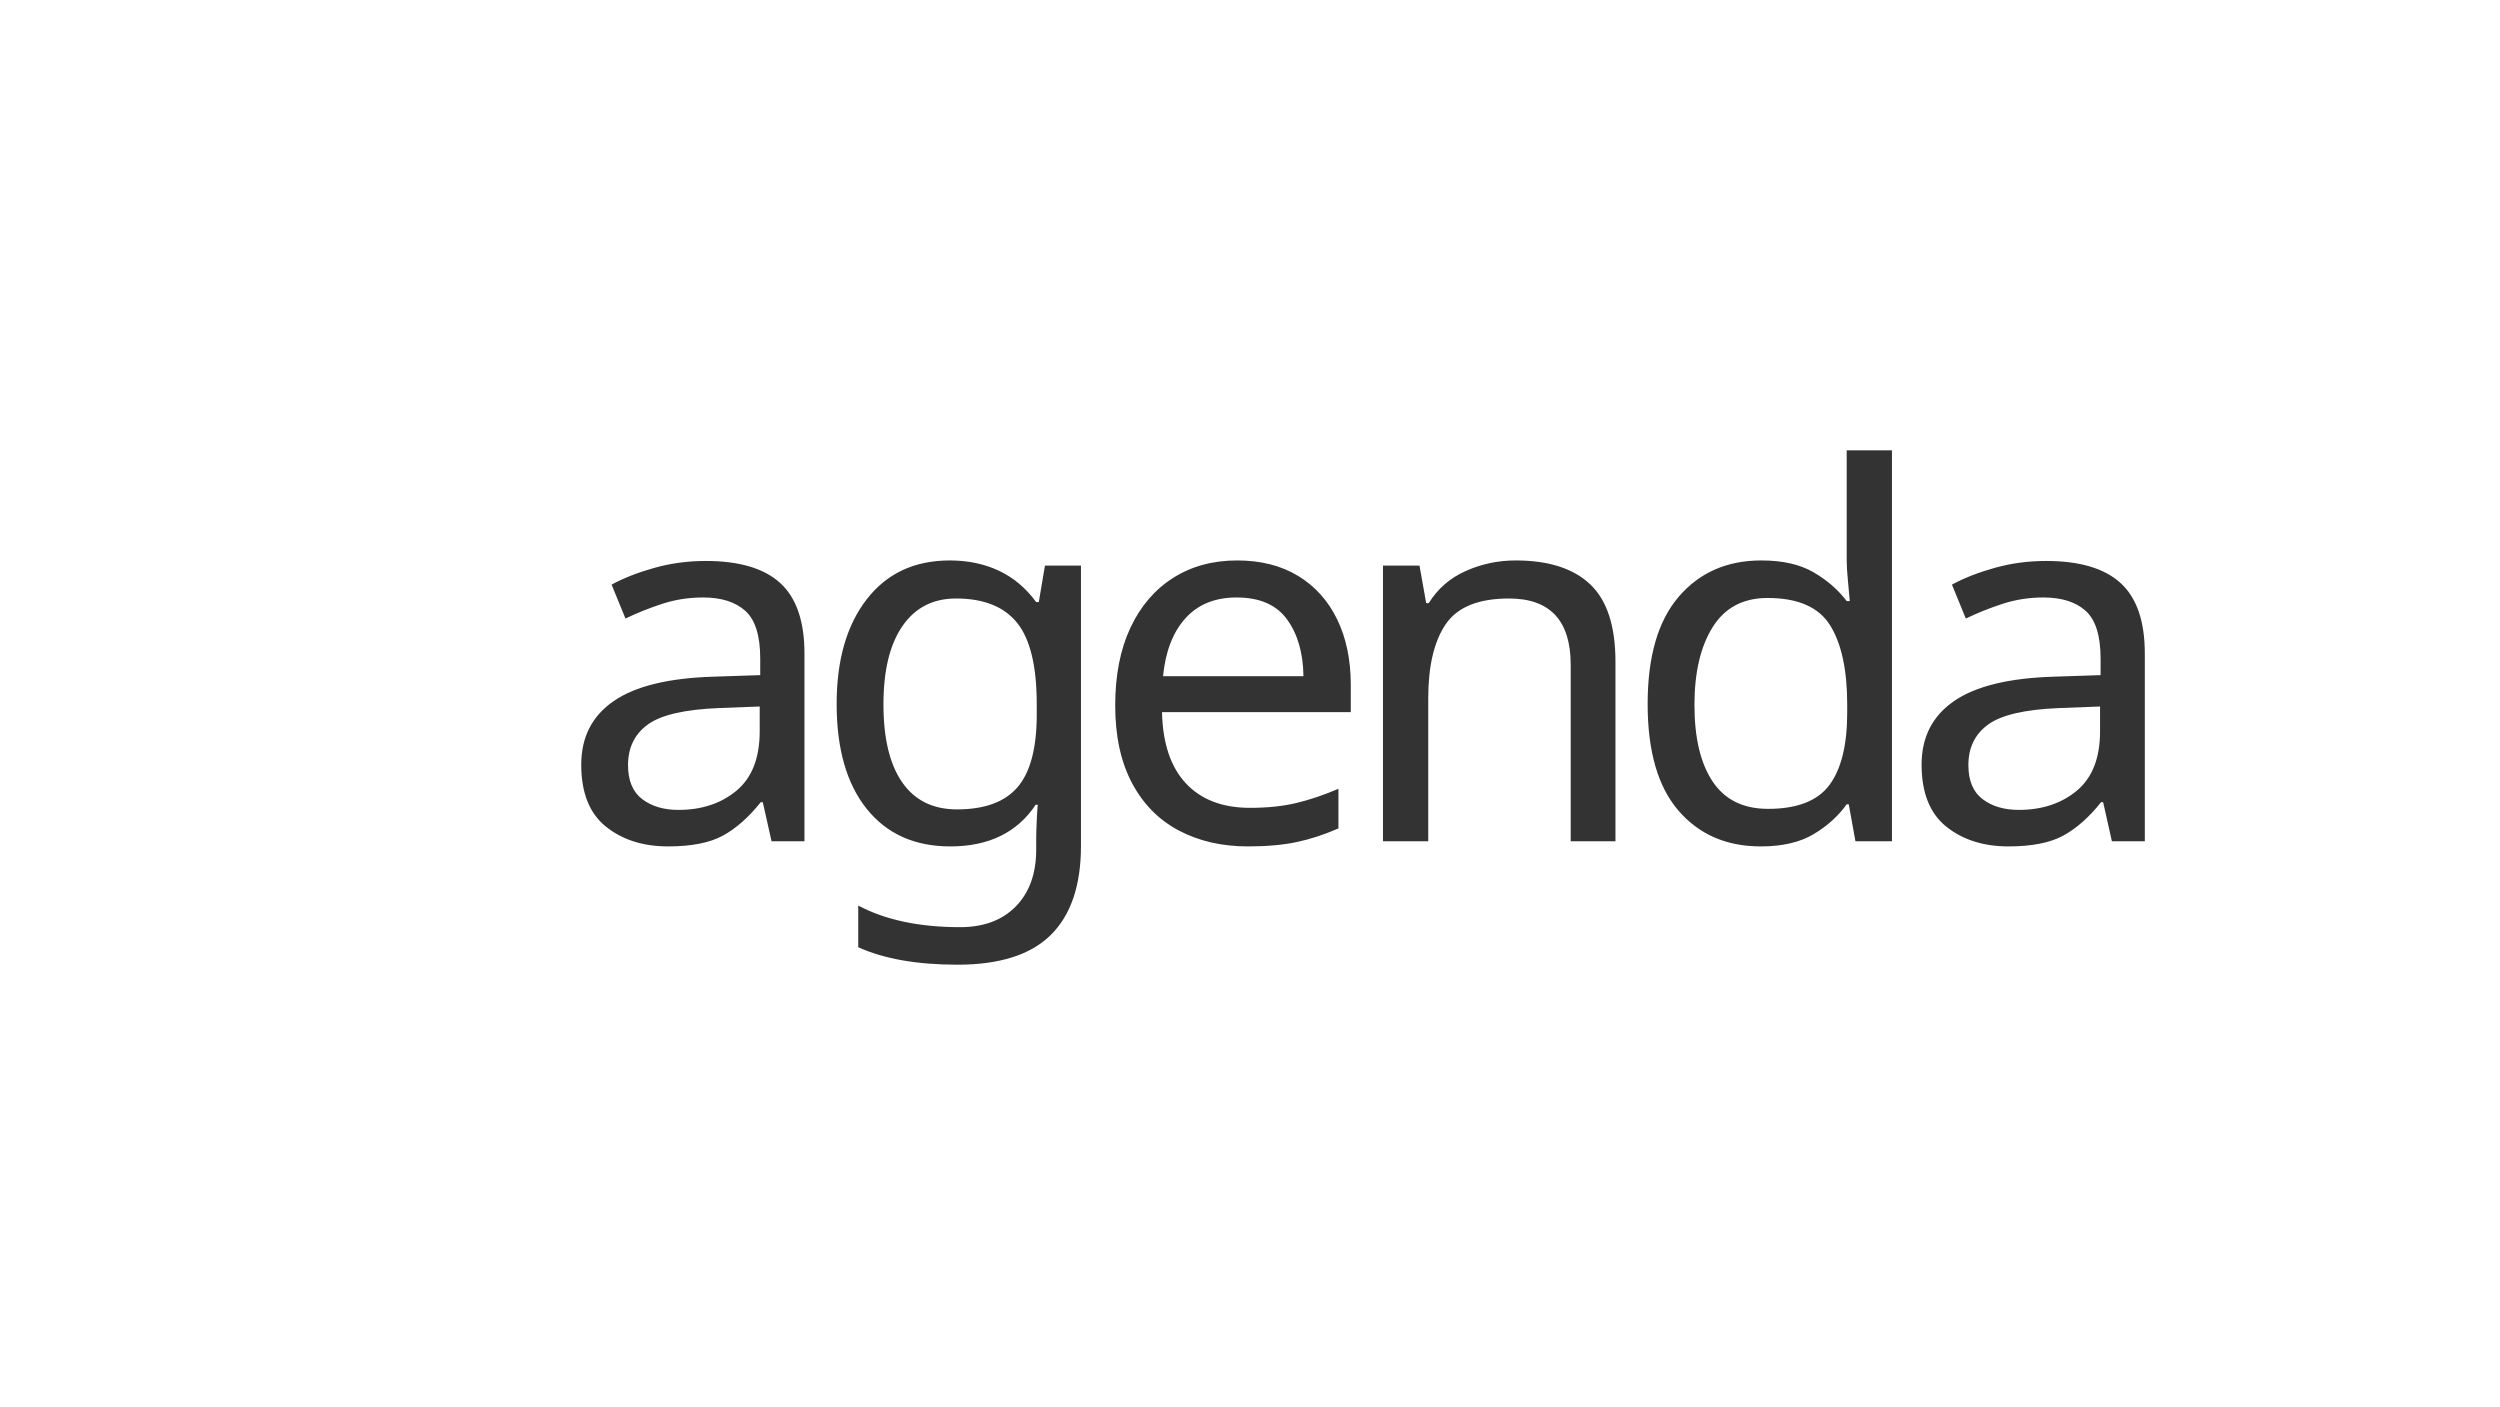
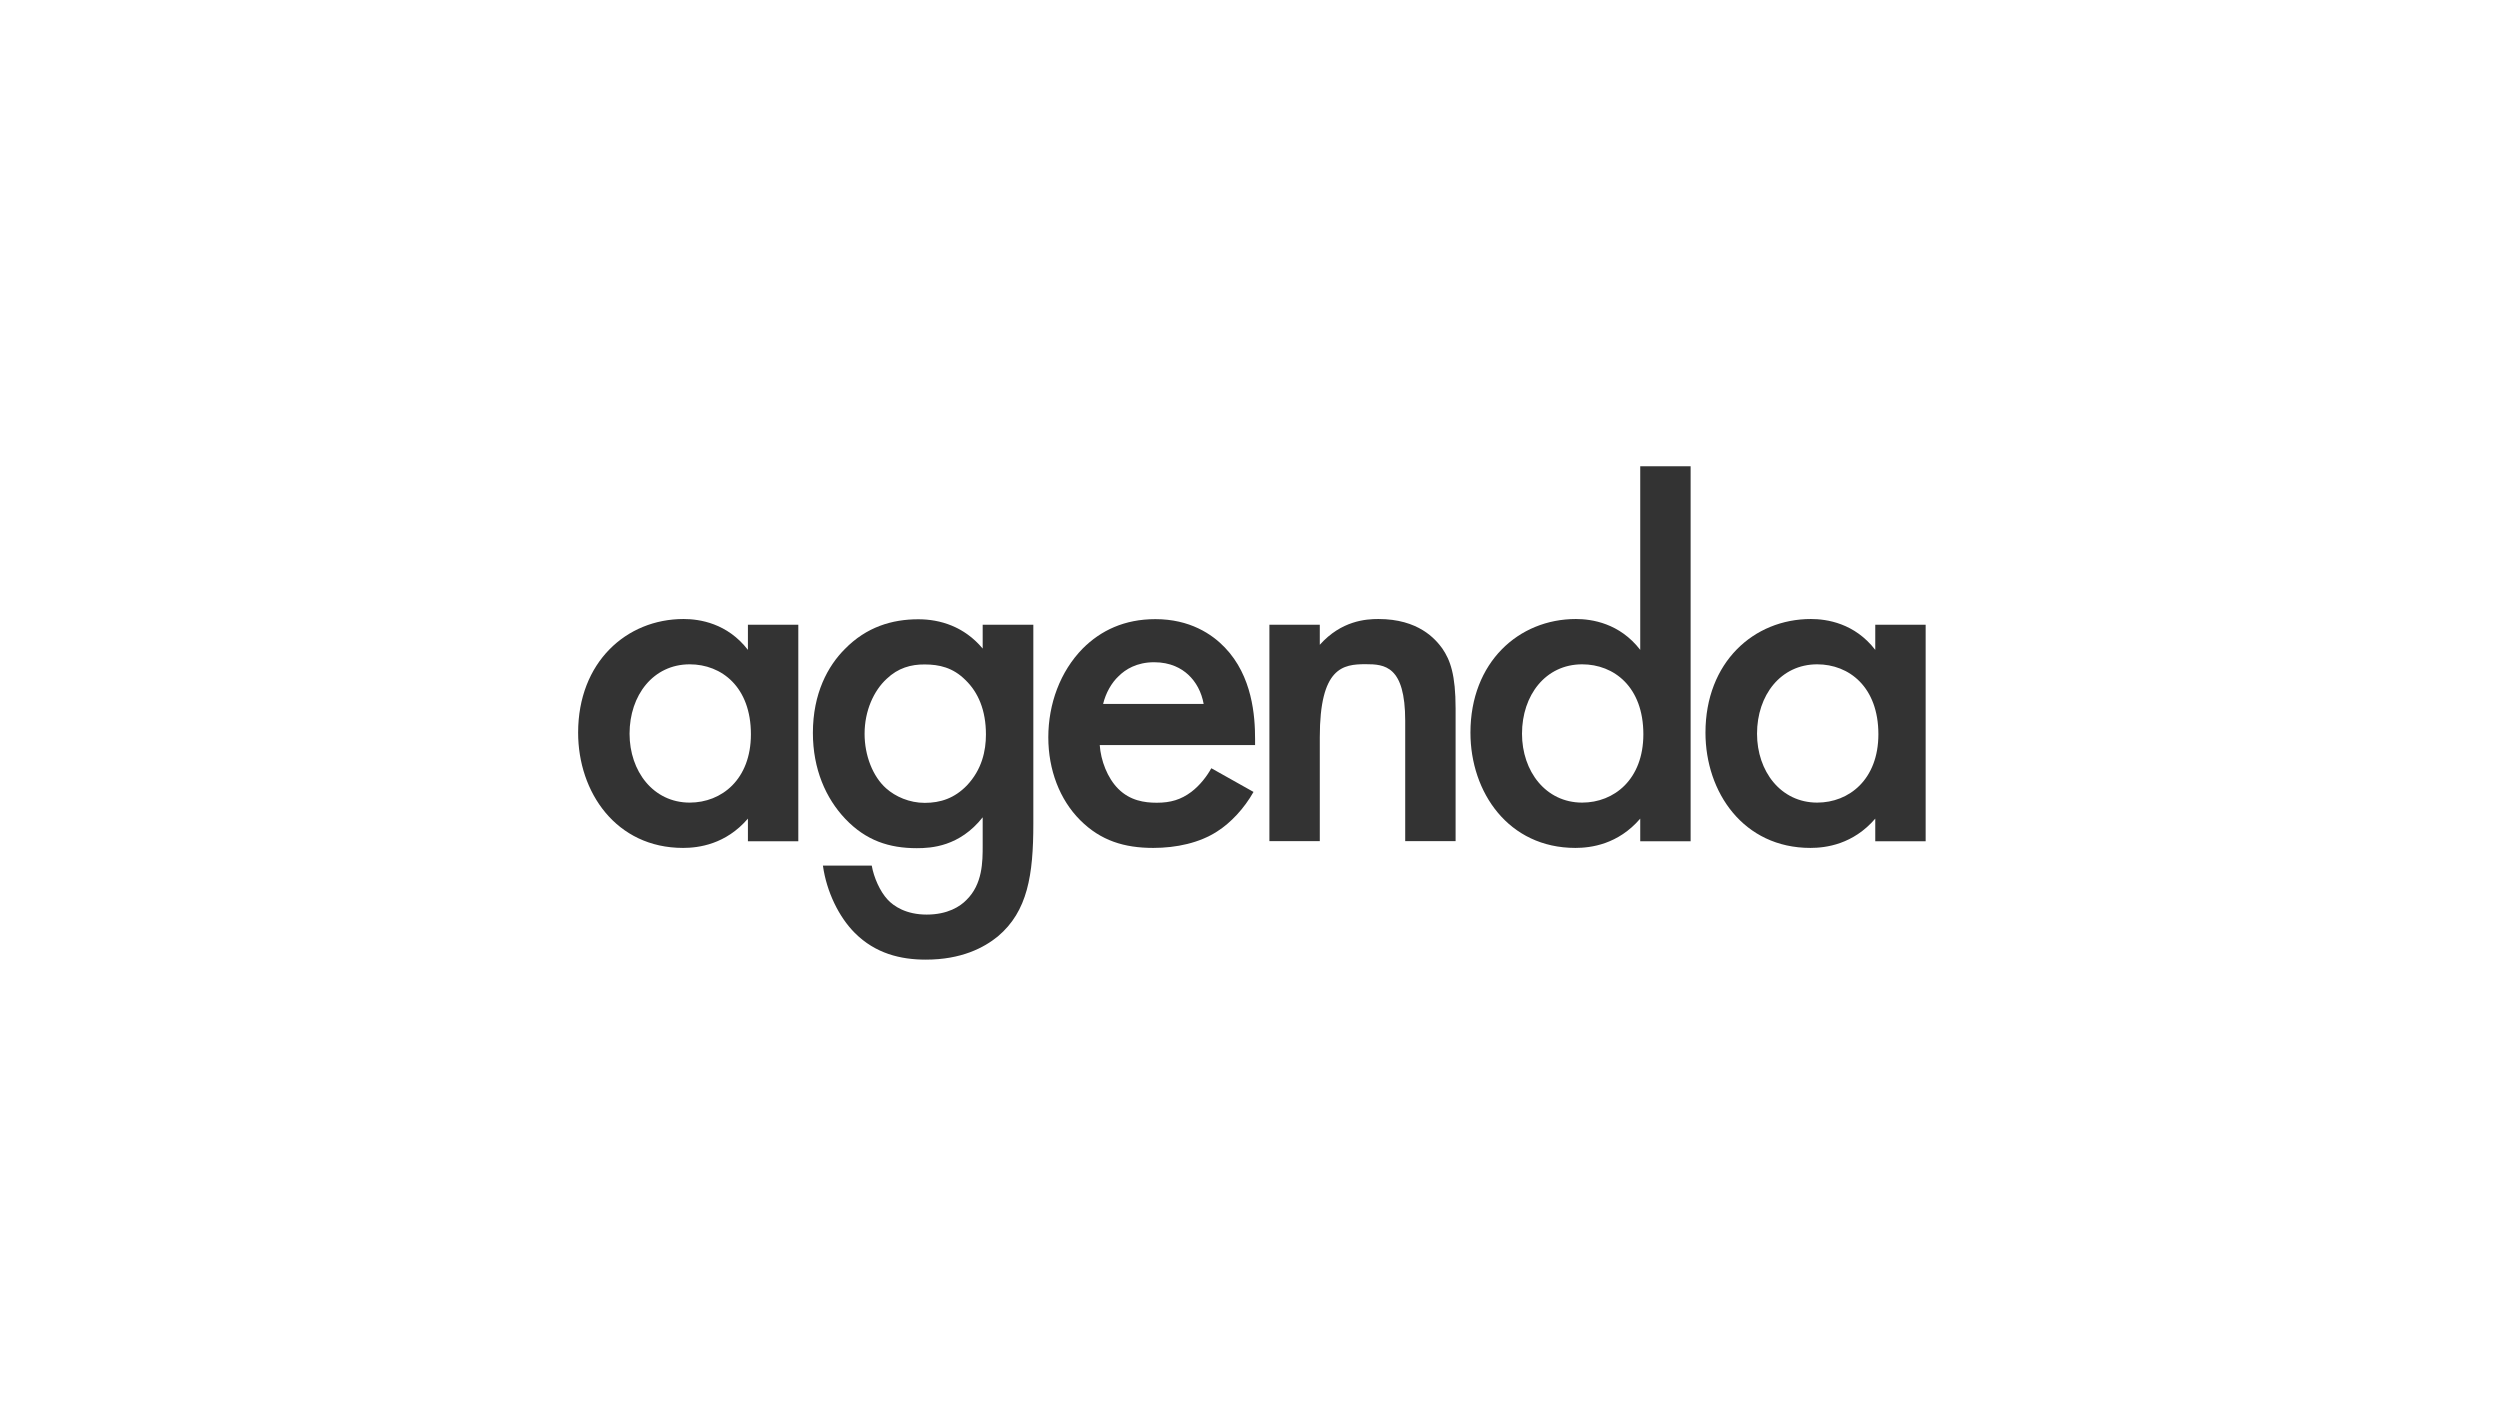
<svg xmlns="http://www.w3.org/2000/svg" version="1.1" id="Layer_1" x="0px" y="0px" viewBox="0 0 1920 1080" style="enable-background:new 0 0 1920 1080;" xml:space="preserve">
  <style type="text/css">
- 	.st0{fill:#333333;}
- 	.st1{font-family:'FuturaPT-Medium';}
- 	.st2{font-size:395.018px;}
- 	.st3{letter-spacing:-29;}
+ 	.st0{enable-background:new    ;}
+ 	.st1{fill:#333333;}
</style>
-   <text transform="matrix(1 0 0 1 428.2158 646.0942)" class="st0 st1 st2 st3">agenda</text>
+   <g class="st0">
+     <path class="st1" d="M574.4,479.8h38.7v166.3h-38.7v-17.4c-17,19.8-37.9,22.5-49.8,22.5c-51.4,0-80.6-42.7-80.6-88.5   c0-54.1,37.1-87.3,81-87.3c12.2,0,33.6,3.2,49.4,23.7V479.8z M483.5,563.5c0,28.8,18.2,52.9,46.2,52.9c24.5,0,47-17.8,47-52.5   c0-36.3-22.5-53.7-47-53.7C501.7,510.2,483.5,533.9,483.5,563.5z" />
+     <path class="st1" d="M754.9,479.8h38.7v152.9c0,39.1-4.3,67.2-27.3,86.5c-10.7,8.7-28,17.8-55.3,17.8c-19.4,0-38.7-4.7-54.5-20.5   c-12.2-12.2-21.7-31.6-24.5-51.7h37.5c1.6,9.1,6.3,19.8,12.2,26.1c4.7,5.1,14.2,11.5,30,11.5c16.2,0,25.7-6.3,30.4-11.1   c12.6-12.2,12.6-29.6,12.6-41.9v-21.7c-17.8,22.5-39.5,23.7-50.6,23.7c-21.3,0-39.1-5.9-54.9-22.5c-15-15.8-24.9-38.3-24.9-66   c0-30.4,11.5-51.4,24.5-64.4c16.6-17,36.3-22.9,56.5-22.9c16.6,0,35.2,5.5,49.4,22.5V479.8z M681,521.3c-9.9,9.1-17,24.5-17,42.3   c0,16.6,6.3,32.8,16.6,41.9c7.1,6.3,17.8,11.1,29.6,11.1c12.2,0,22.9-3.6,32.4-13.4c11.5-12.2,14.6-26.5,14.6-39.1   c0-18.6-5.9-32.4-15.8-41.9c-9.5-9.5-20.1-11.9-31.2-11.9C699.6,510.2,689.7,513,681,521.3z" />
+     <path class="st1" d="M962.7,608.2c-7.1,12.6-17.4,23.7-28,30.4c-13.4,8.7-31.2,12.6-49,12.6c-22.1,0-40.3-5.5-56.1-21.3   s-24.5-38.7-24.5-63.6c0-25.7,9.1-50.6,26.5-68.3c13.8-13.8,32-22.5,55.7-22.5c26.5,0,43.5,11.5,53.3,21.7   c21.3,22.1,23.3,52.9,23.3,70.3v4.7H844.6c0.8,11.9,5.9,25.3,14.2,33.6c9.1,9.1,20.1,10.7,29.6,10.7c10.7,0,18.6-2.4,26.5-8.3   c6.7-5.1,11.9-11.9,15.4-18.2L962.7,608.2z M924.4,540.6c-1.6-9.1-5.9-17-11.9-22.5c-5.1-4.7-13.4-9.5-26.1-9.5   c-13.4,0-22.1,5.5-27.3,10.7c-5.5,5.1-9.9,13-11.9,21.3H924.4z" />
+     <path class="st1" d="M974.9,479.8h38.7v15.4c16.6-18.6,35.6-19.8,45-19.8c30.8,0,43.8,15.4,49,22.5c6.3,9.1,10.3,20.5,10.3,46.2   v101.9h-38.7v-92.4c0-42.3-15.8-43.5-30.4-43.5c-17.4,0-35.2,2.4-35.2,56.1v79.8h-38.7V479.8z" />
+     <path class="st1" d="M1259.7,358.1h38.7v288h-38.7v-17.4c-17,19.8-37.9,22.5-49.8,22.5c-51.4,0-80.6-42.7-80.6-88.5   c0-54.1,37.1-87.3,81-87.3c12.2,0,33.6,3.2,49.4,23.7V358.1z M1168.9,563.5c0,28.8,18.2,52.9,46.2,52.9c24.5,0,47-17.8,47-52.5   c0-36.3-22.5-53.7-47-53.7C1187,510.2,1168.9,533.9,1168.9,563.5z" />
+     <path class="st1" d="M1440.2,479.8h38.7v166.3h-38.7v-17.4c-17,19.8-37.9,22.5-49.8,22.5c-51.4,0-80.6-42.7-80.6-88.5   c0-54.1,37.1-87.3,81-87.3c12.2,0,33.6,3.2,49.4,23.7V479.8z M1349.4,563.5c0,28.8,18.2,52.9,46.2,52.9c24.5,0,47-17.8,47-52.5   c0-36.3-22.5-53.7-47-53.7C1367.6,510.2,1349.4,533.9,1349.4,563.5z" />
+   </g>
</svg>
